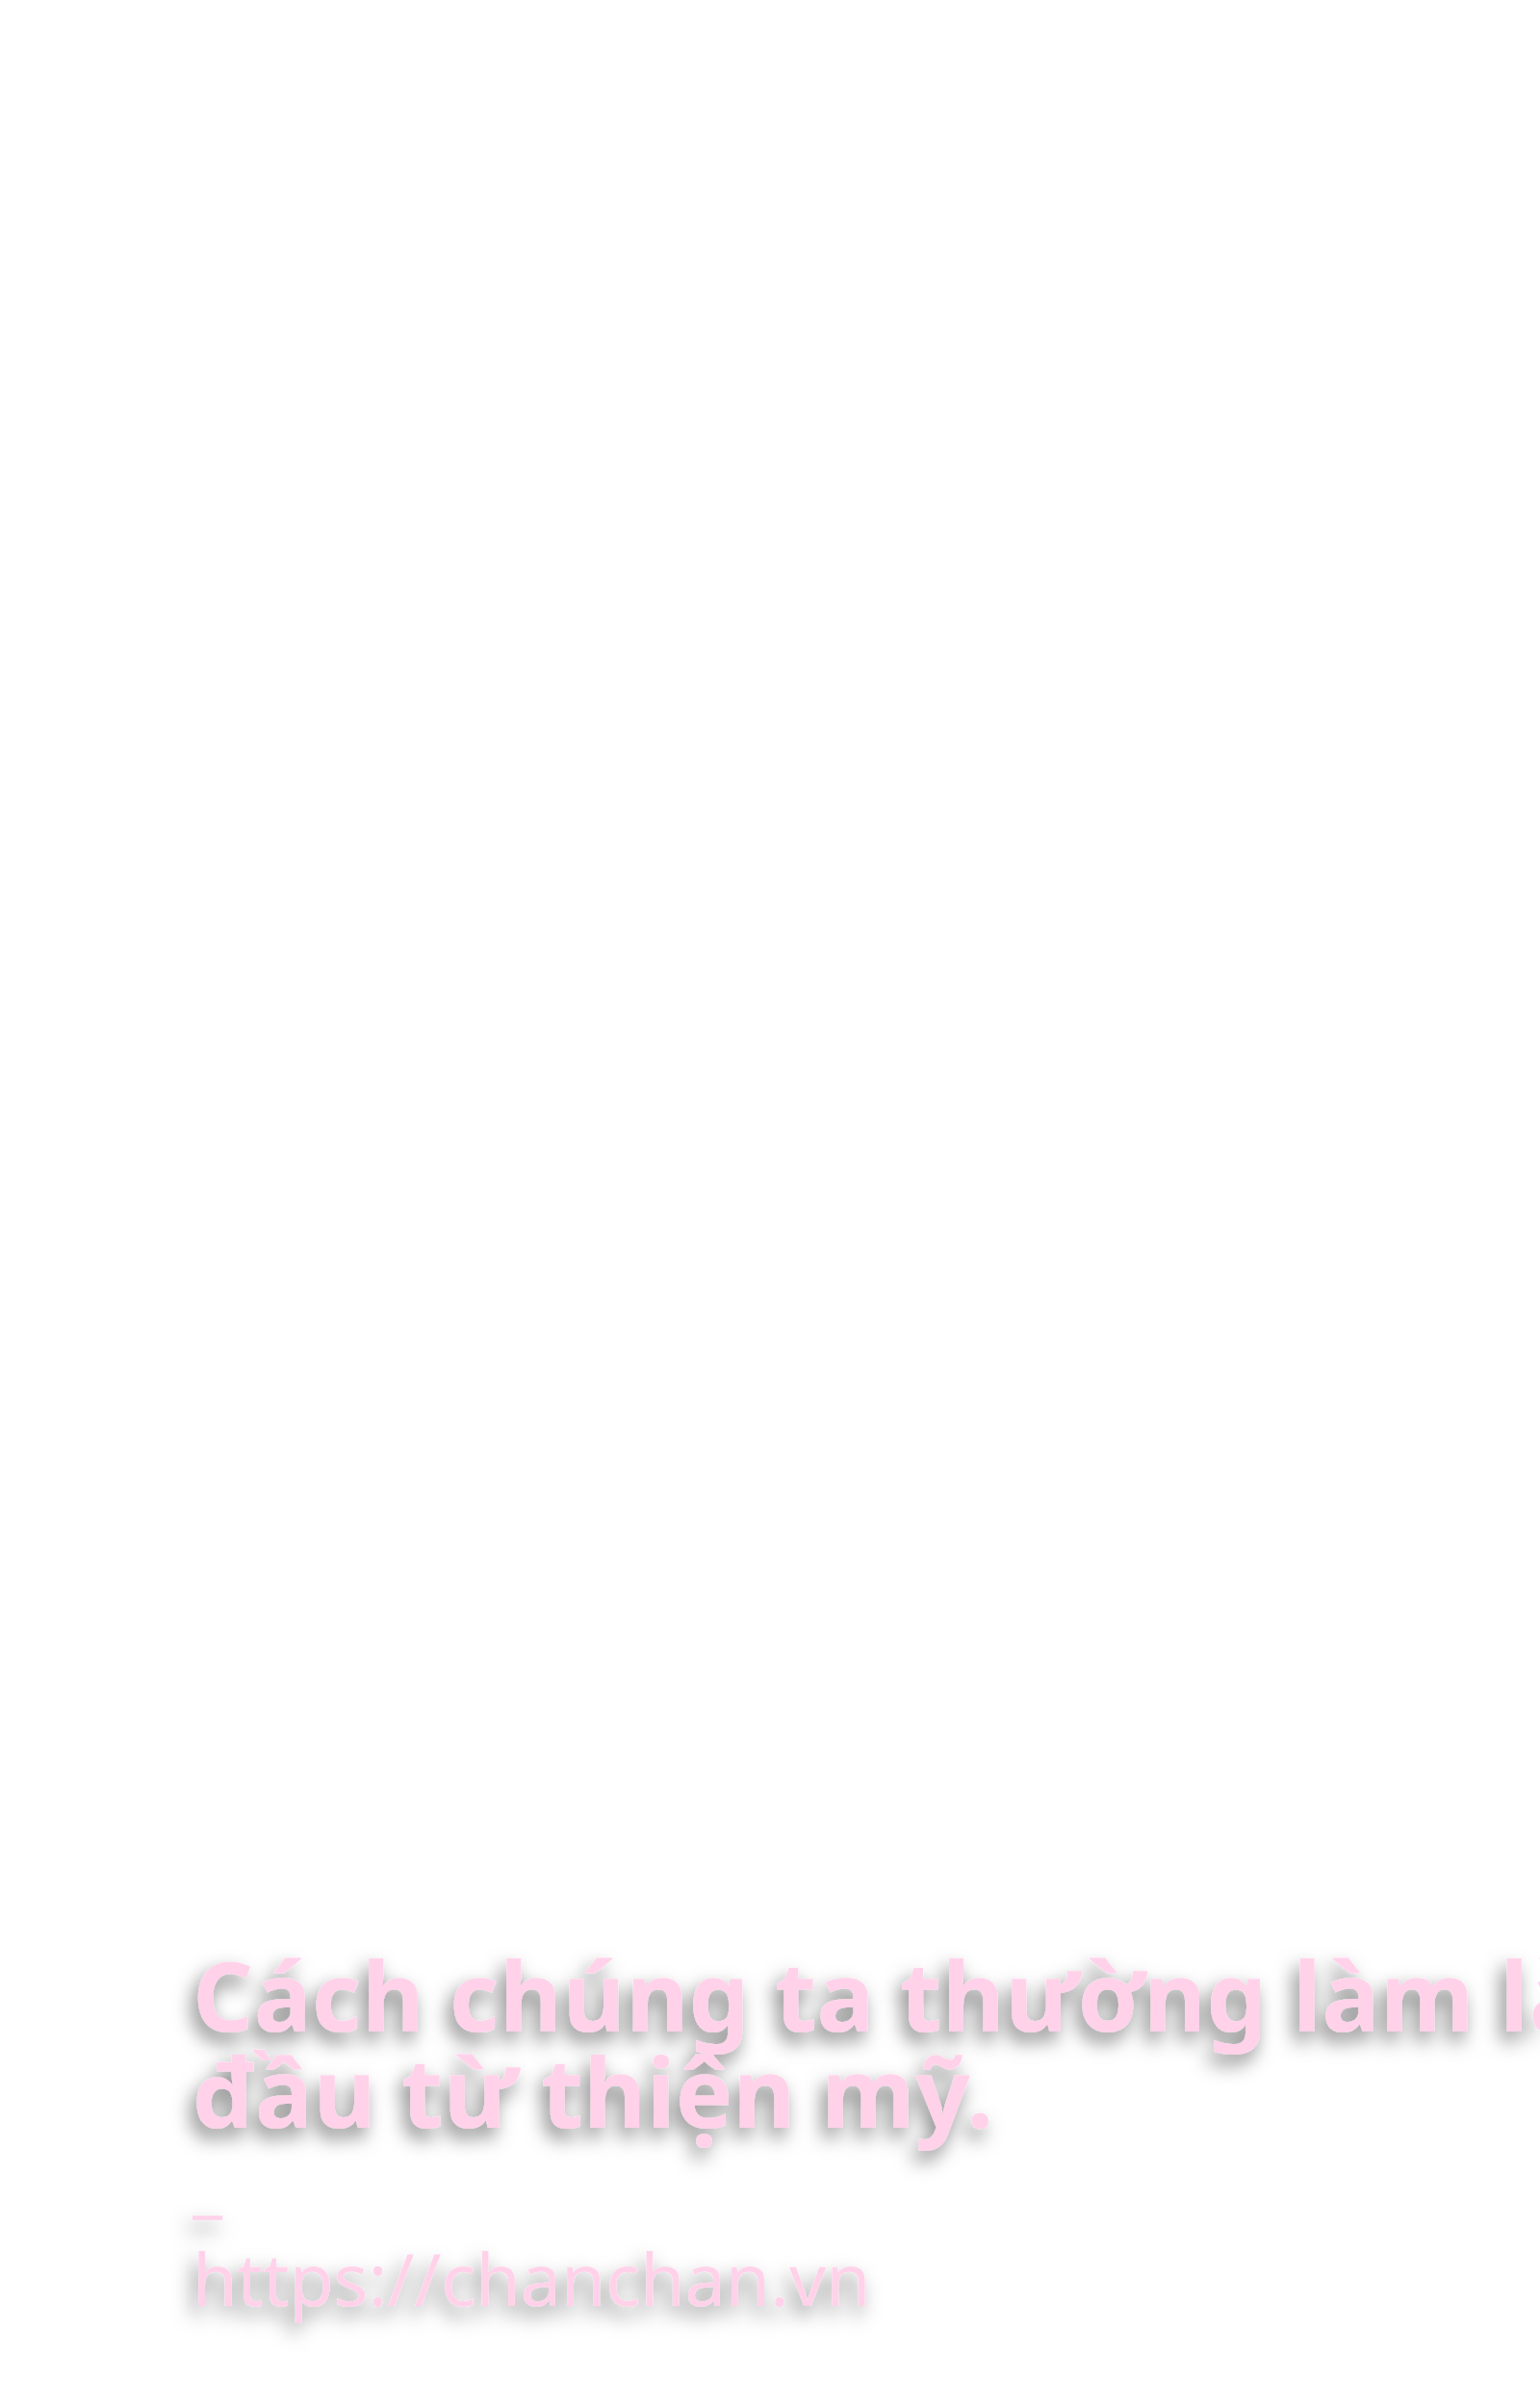
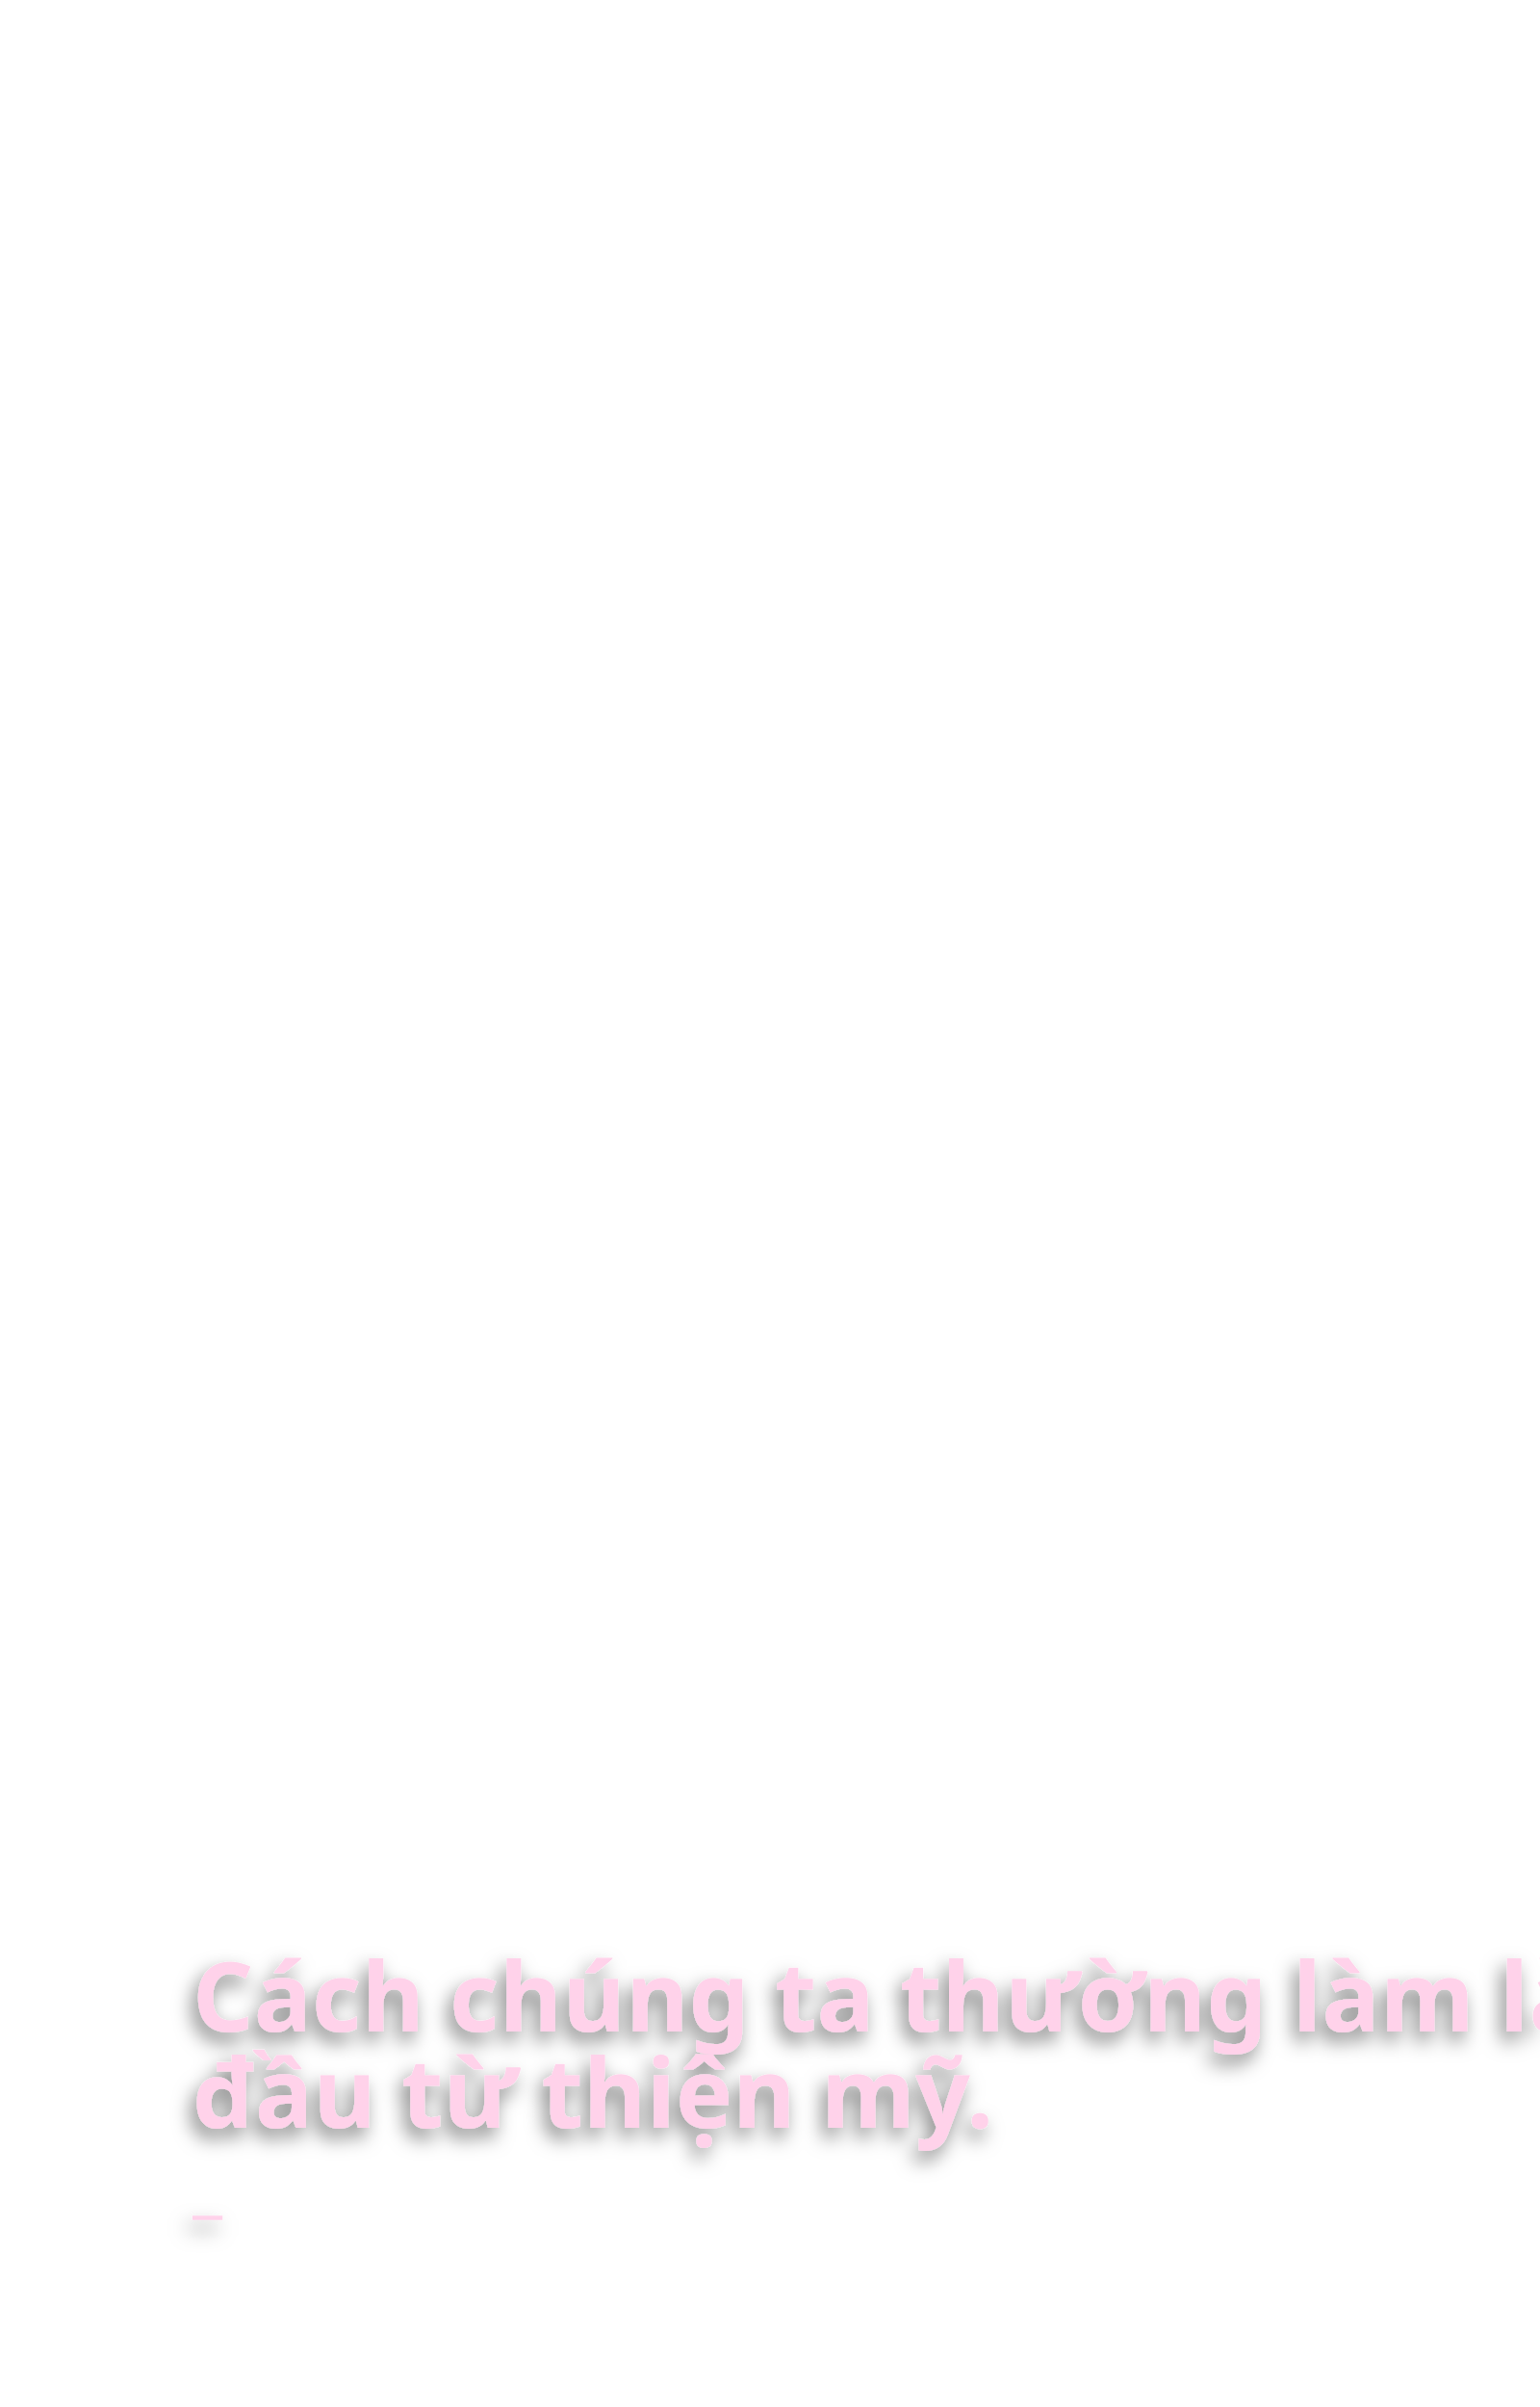
<svg xmlns="http://www.w3.org/2000/svg" width="320px" height="500px" viewBox="0 0 320 500" version="1.1">
  <defs>
-     <filter x="-5.4%" y="-15.8%" width="110.4%" height="132.9%" filterUnits="objectBoundingBox" id="filter-1">
+     <filter x="-5.4%" y="-16.7%" width="110.4%" height="133.3%" filterUnits="objectBoundingBox" id="filter-1">
      <feOffset dx="-1" dy="2" in="SourceAlpha" result="shadowOffsetOuter1" />
      <feGaussianBlur stdDeviation="2" in="shadowOffsetOuter1" result="shadowBlurOuter1" />
      <feColorMatrix values="0 0 0 0 0   0 0 0 0 0   0 0 0 0 0  0 0 0 0.5 0" type="matrix" in="shadowBlurOuter1" result="shadowMatrixOuter1" />
      <feMerge>
        <feMergeNode in="shadowMatrixOuter1" />
        <feMergeNode in="SourceGraphic" />
      </feMerge>
    </filter>
  </defs>
  <g id="2_cover" stroke="none" stroke-width="1" fill="none" fill-rule="evenodd">
-     <g id="Group" filter="url(#filter-1)" transform="translate(40, 407)" fill="#FFD2EA">
+     <g id="x" filter="url(#filter-1)" transform="translate(40, 407)" fill="#FFD2EA">
      <text id="_" font-family="Chalkduster" font-size="14" font-weight="normal" line-spacing="38">
        <tspan x="0" y="52">_</tspan>
      </text>
      <text id="Cách-chúng-ta-thường" font-family="GMVDINPro-CondBlack, GMV DIN Cond" font-size="20" font-style="condensed" font-weight="700" line-spacing="20">
        <tspan x="0" y="15">Cách chúng ta thường làm là bắt </tspan>
        <tspan x="0" y="35">đầu từ thiện mỹ. </tspan>
      </text>
-       <text id="https://chanchan.vn" font-family="ChalkboardSE-Regular, Chalkboard SE" font-size="15" font-weight="normal">
-         <tspan x="0" y="72">https://chanchan.vn</tspan>
-       </text>
    </g>
  </g>
</svg>
